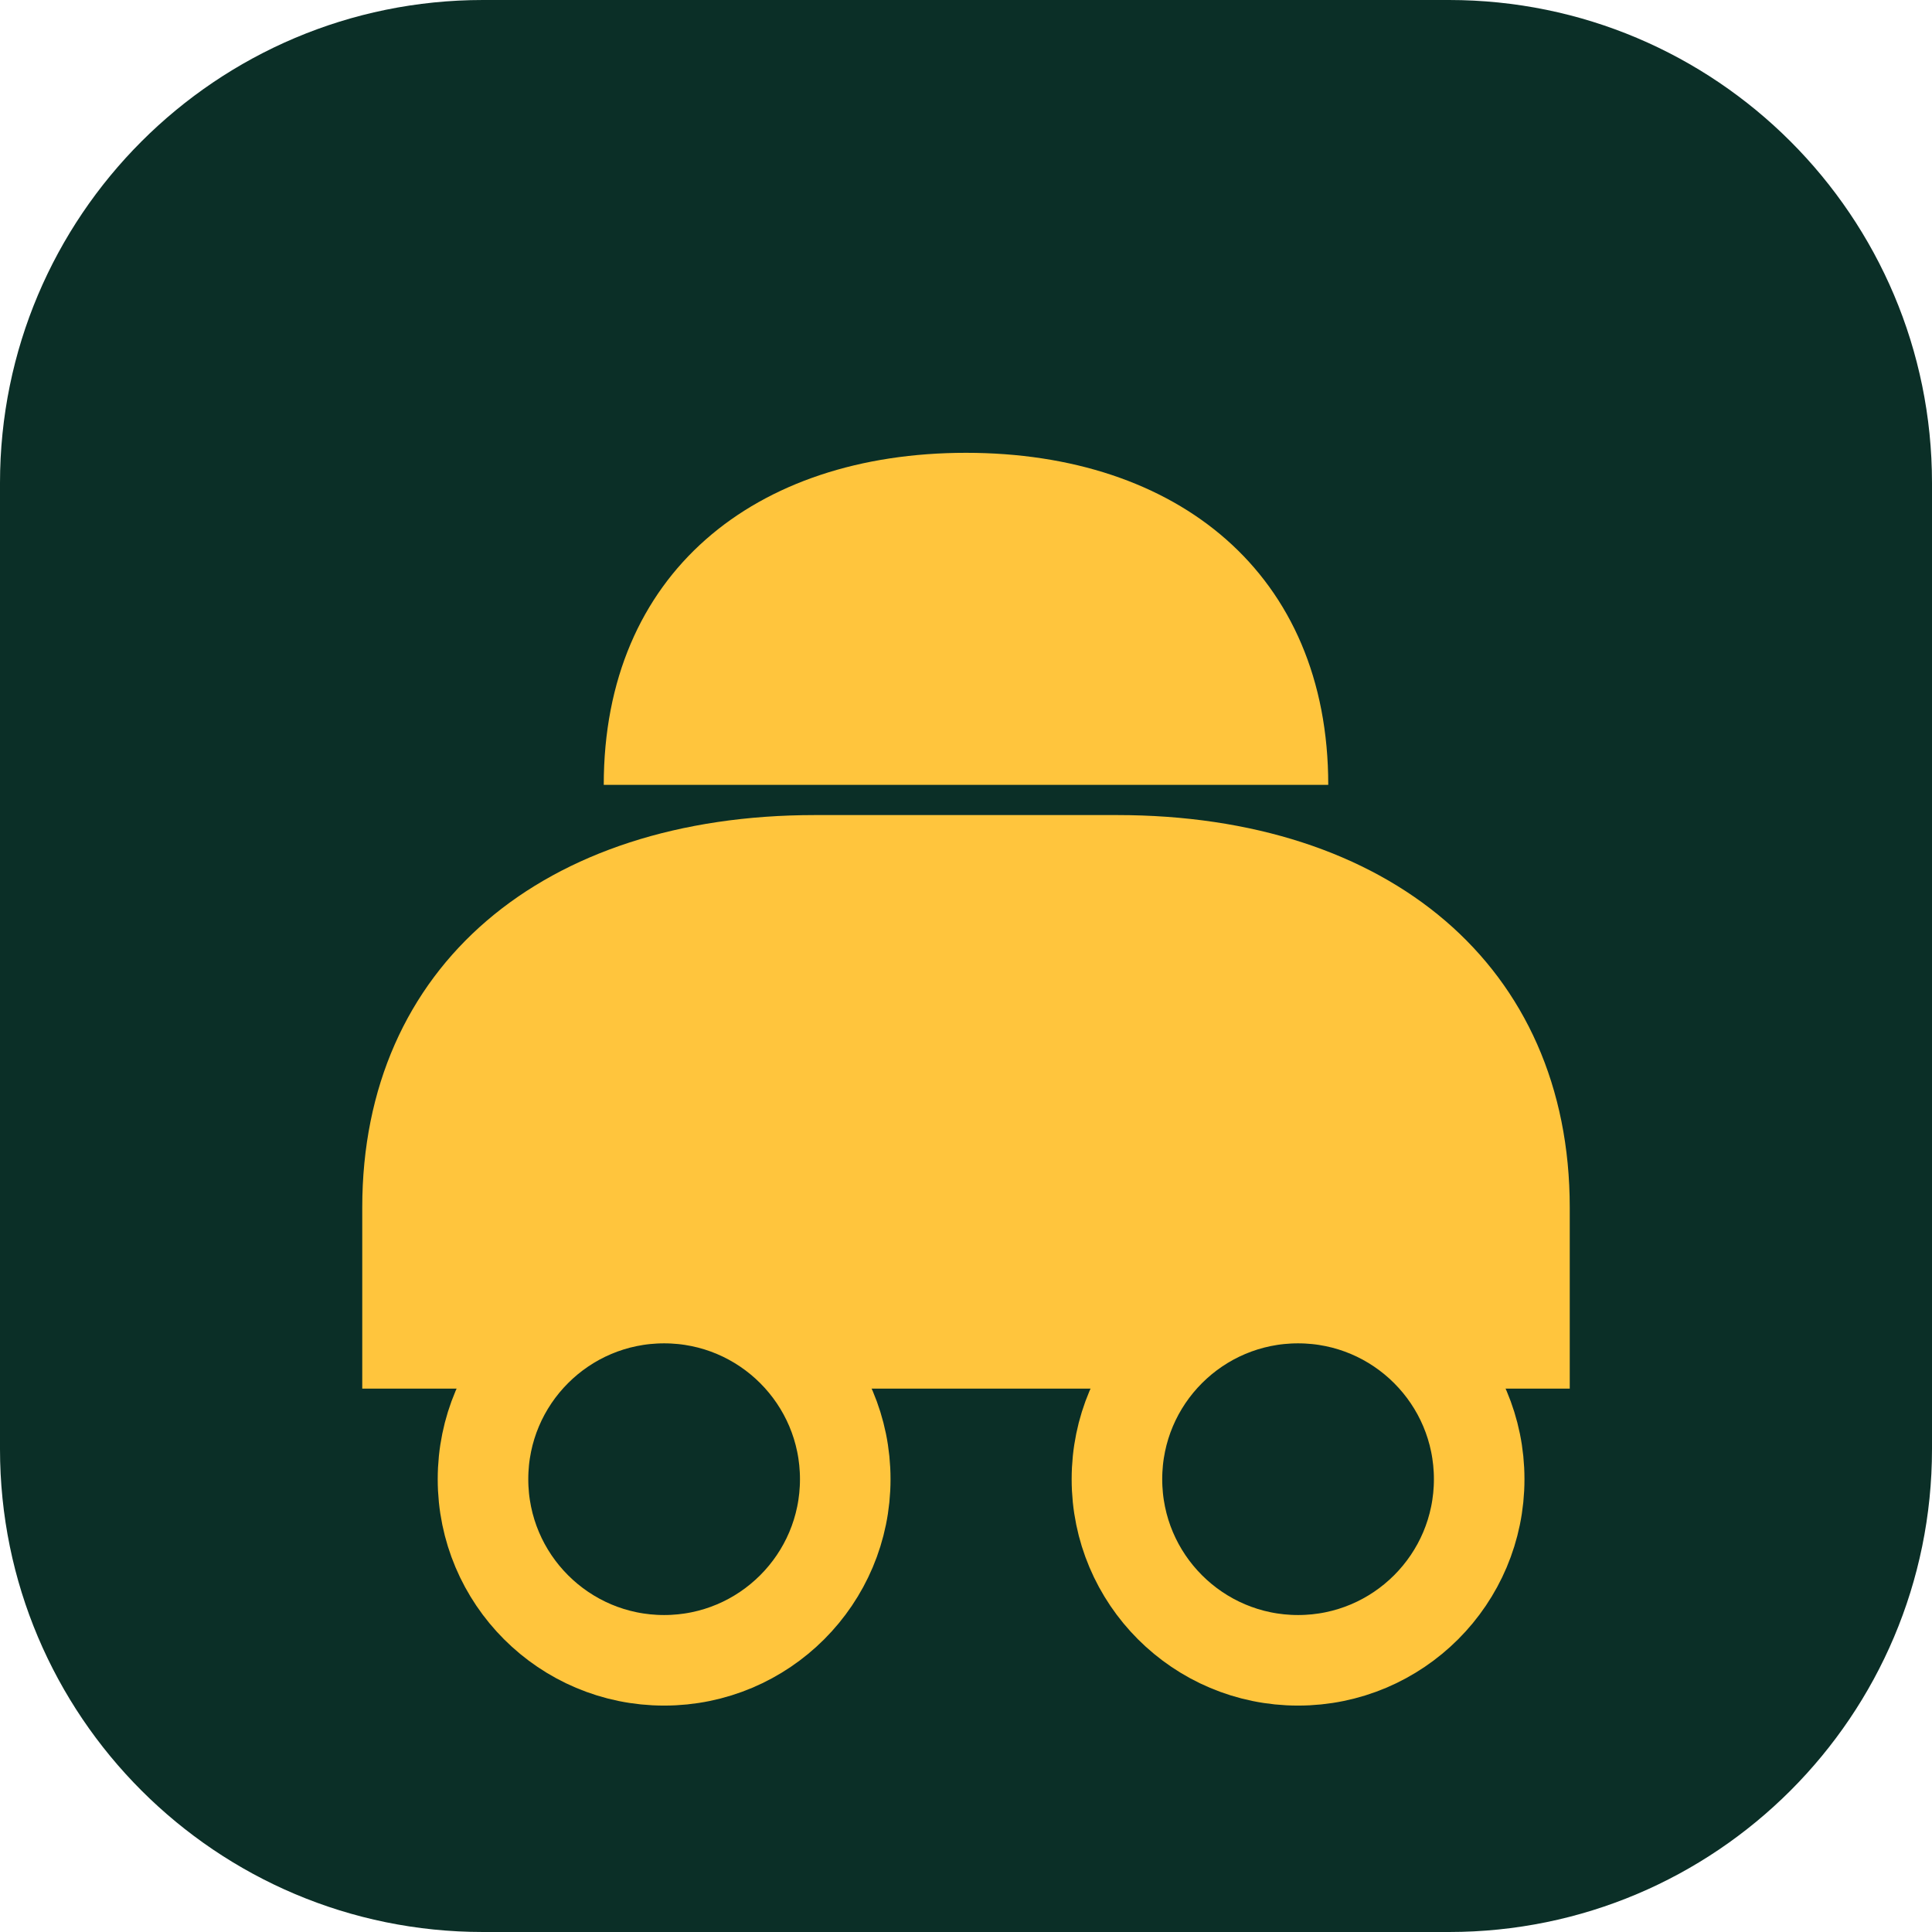
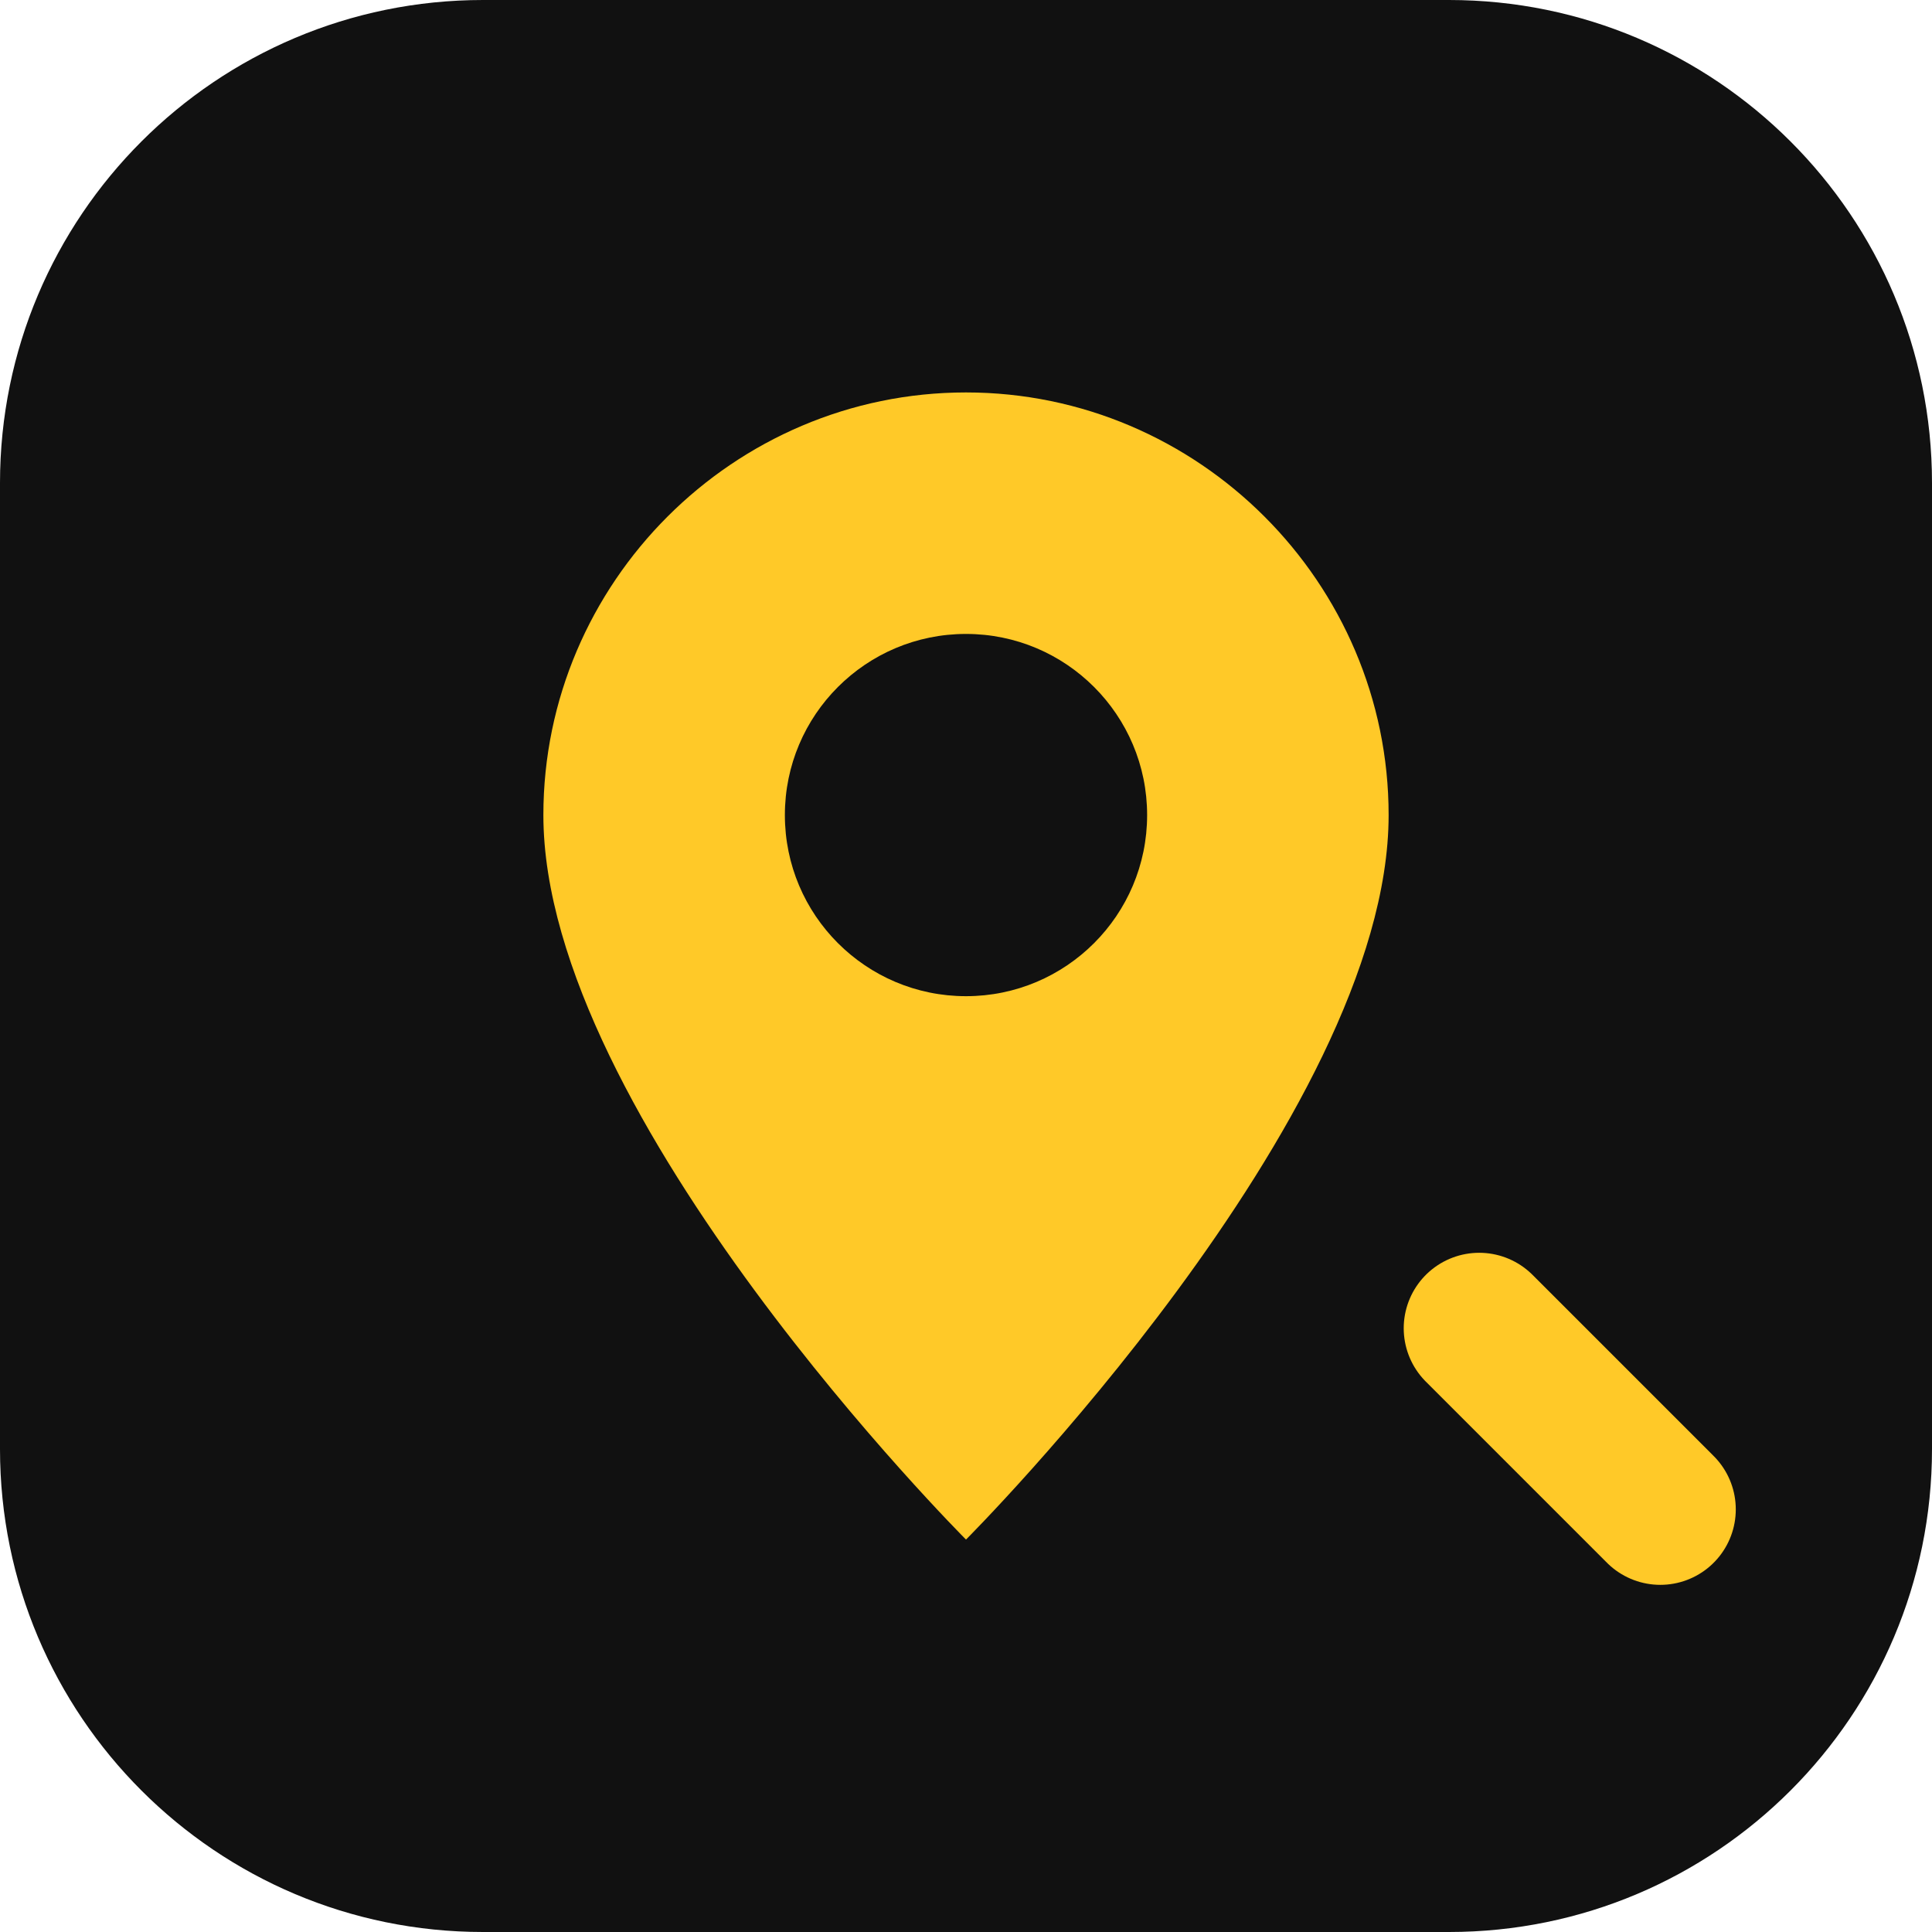
<svg xmlns="http://www.w3.org/2000/svg" viewBox="0 0 64 64">
-   <rect width="64" height="64" rx="16" fill="#0b2f27" />
-   <path d="M12 40c0-8 6-13 15-13h10c9 0 15 5 15 13v6H12v-6Z" fill="#ffc53d" />
-   <path d="M20 26c0-7 5-11 12-11s12 4 12 11H20Z" fill="#ffc53d" />
-   <circle cx="22" cy="49" r="6" fill="#0b2f27" stroke="#ffc53d" stroke-width="3" />
-   <circle cx="43" cy="49" r="6" fill="#0b2f27" stroke="#ffc53d" stroke-width="3" />
+   <rect width="64" height="64" rx="16" fill="#111111" />
+   <path d="M32 13C24.3 13 18 19.3 18 27C18 37 32 51 32 51C32 51 46 37 46 27C46 19.3 39.7 13 32 13Z" fill="#FFC928" />
+   <circle cx="32" cy="27" r="6" fill="#111111" />
+   <path d="M49 44L55 50" stroke="#FFC928" stroke-width="5" stroke-linecap="round" />
</svg>
